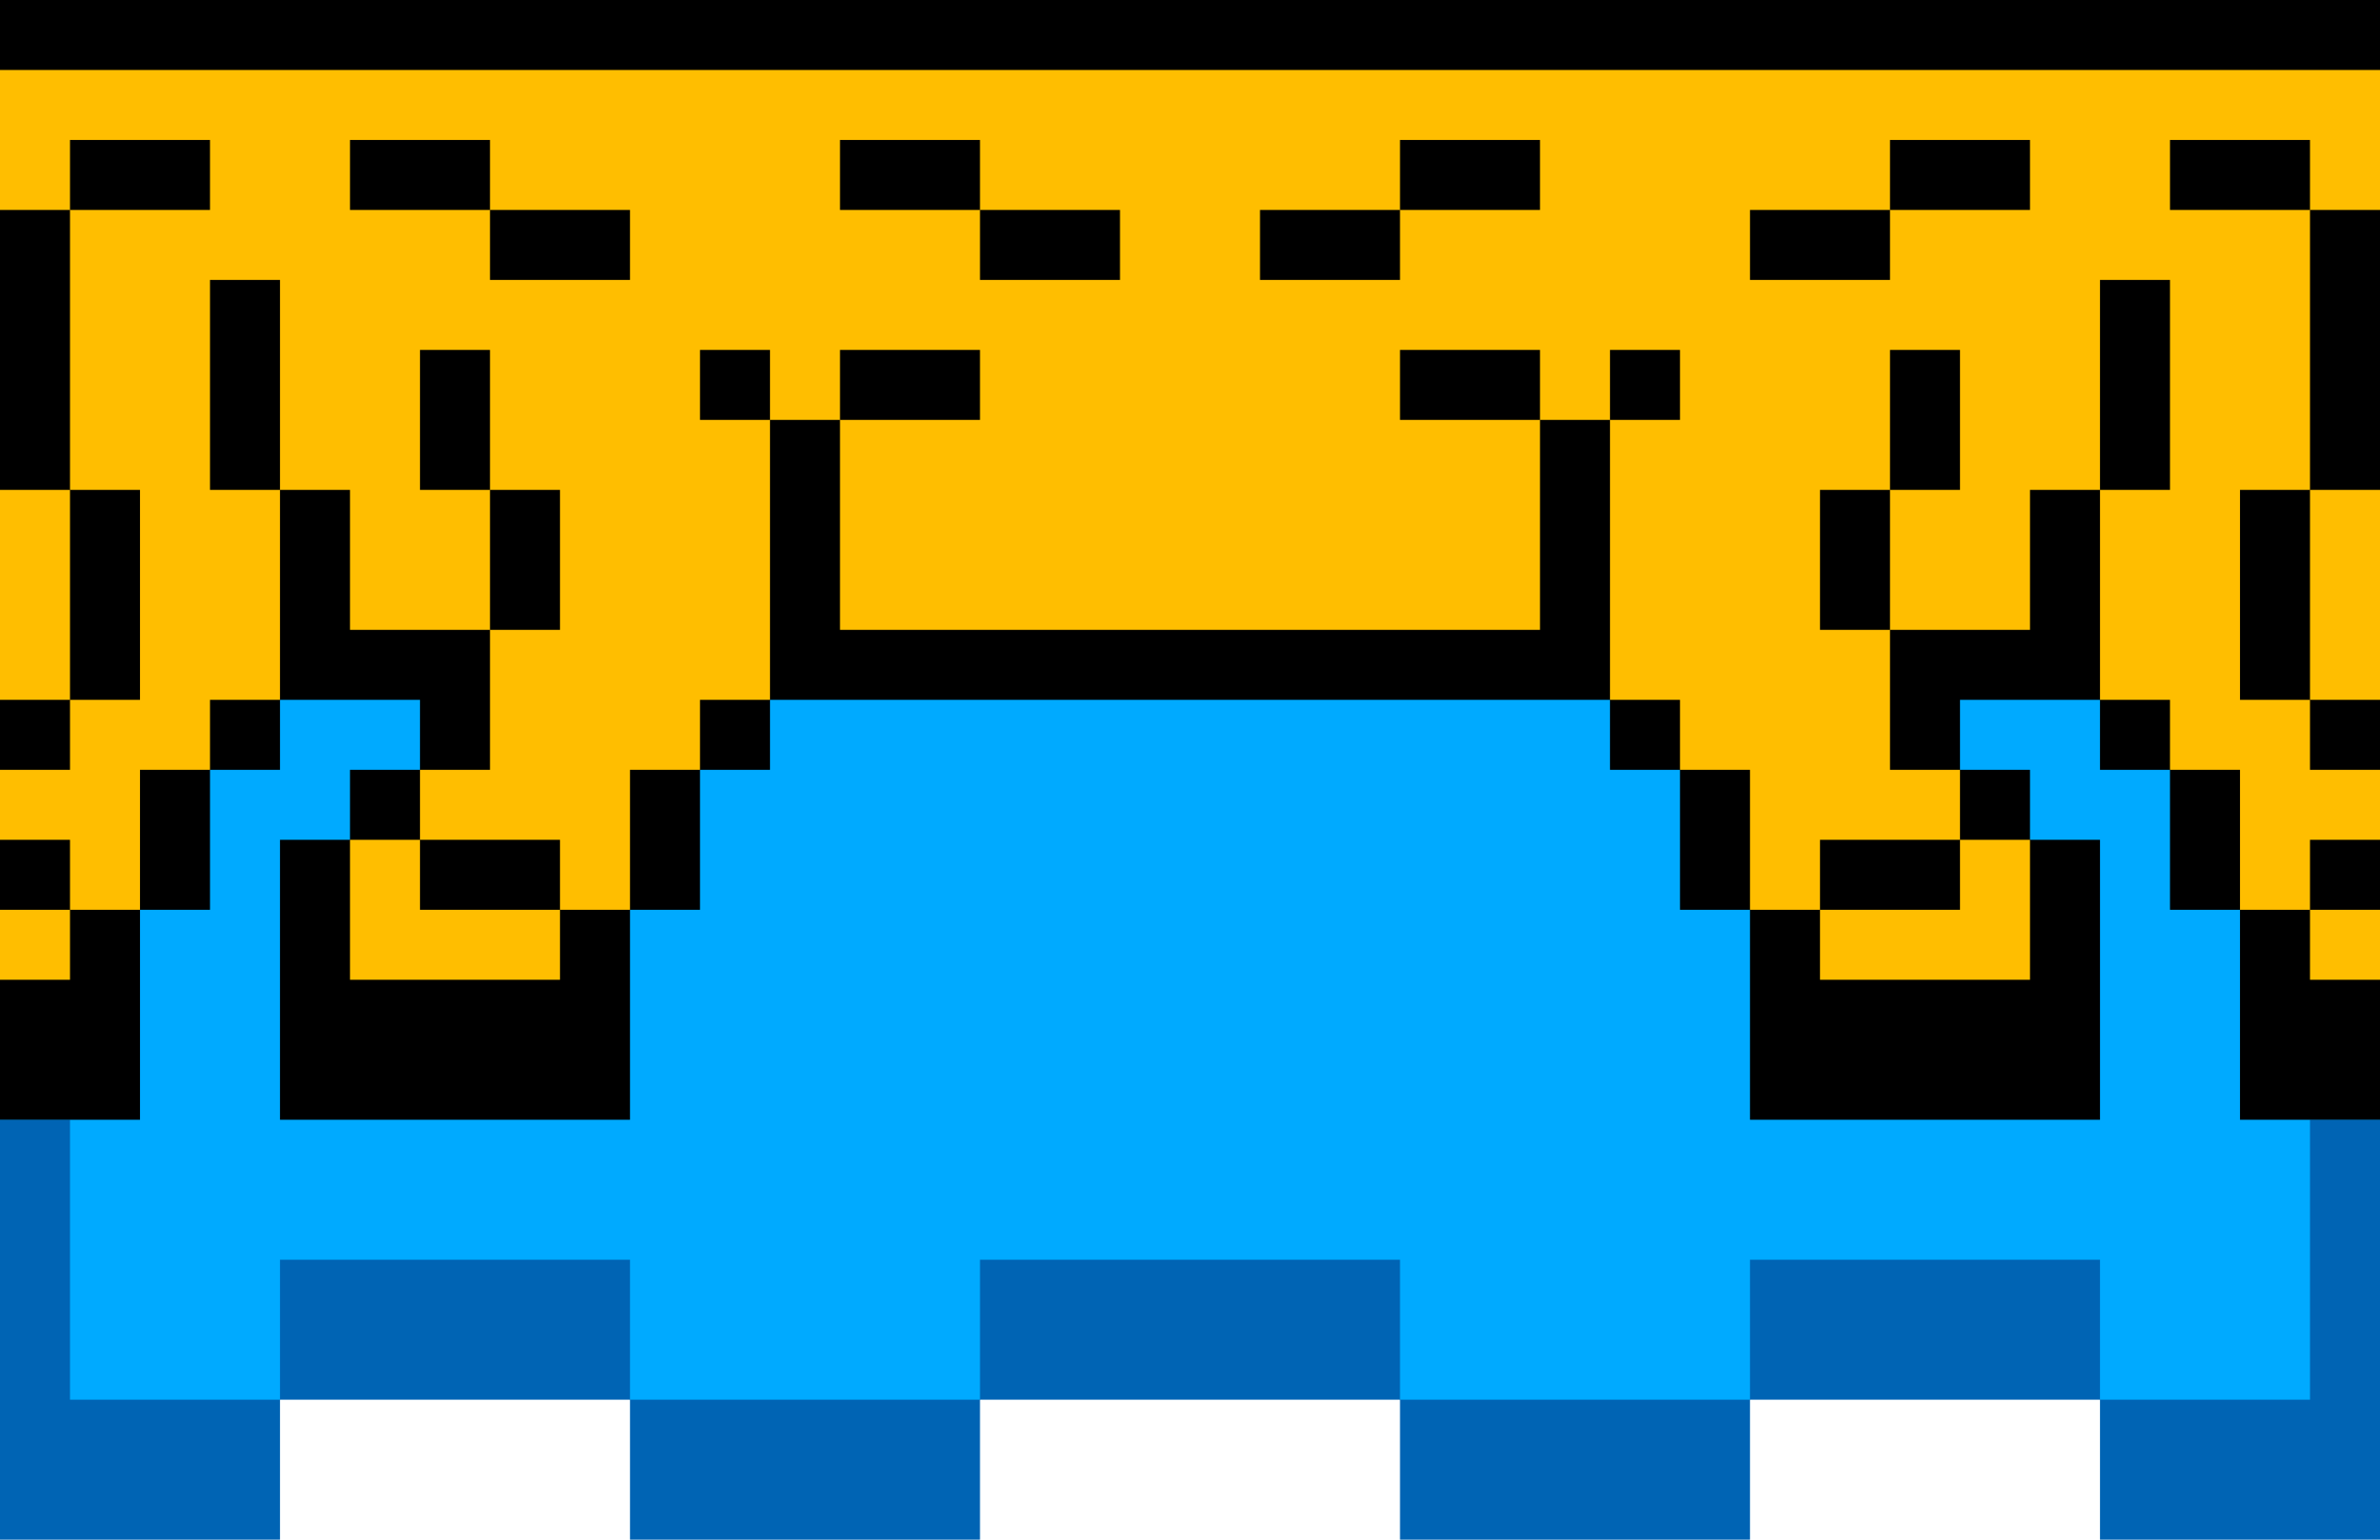
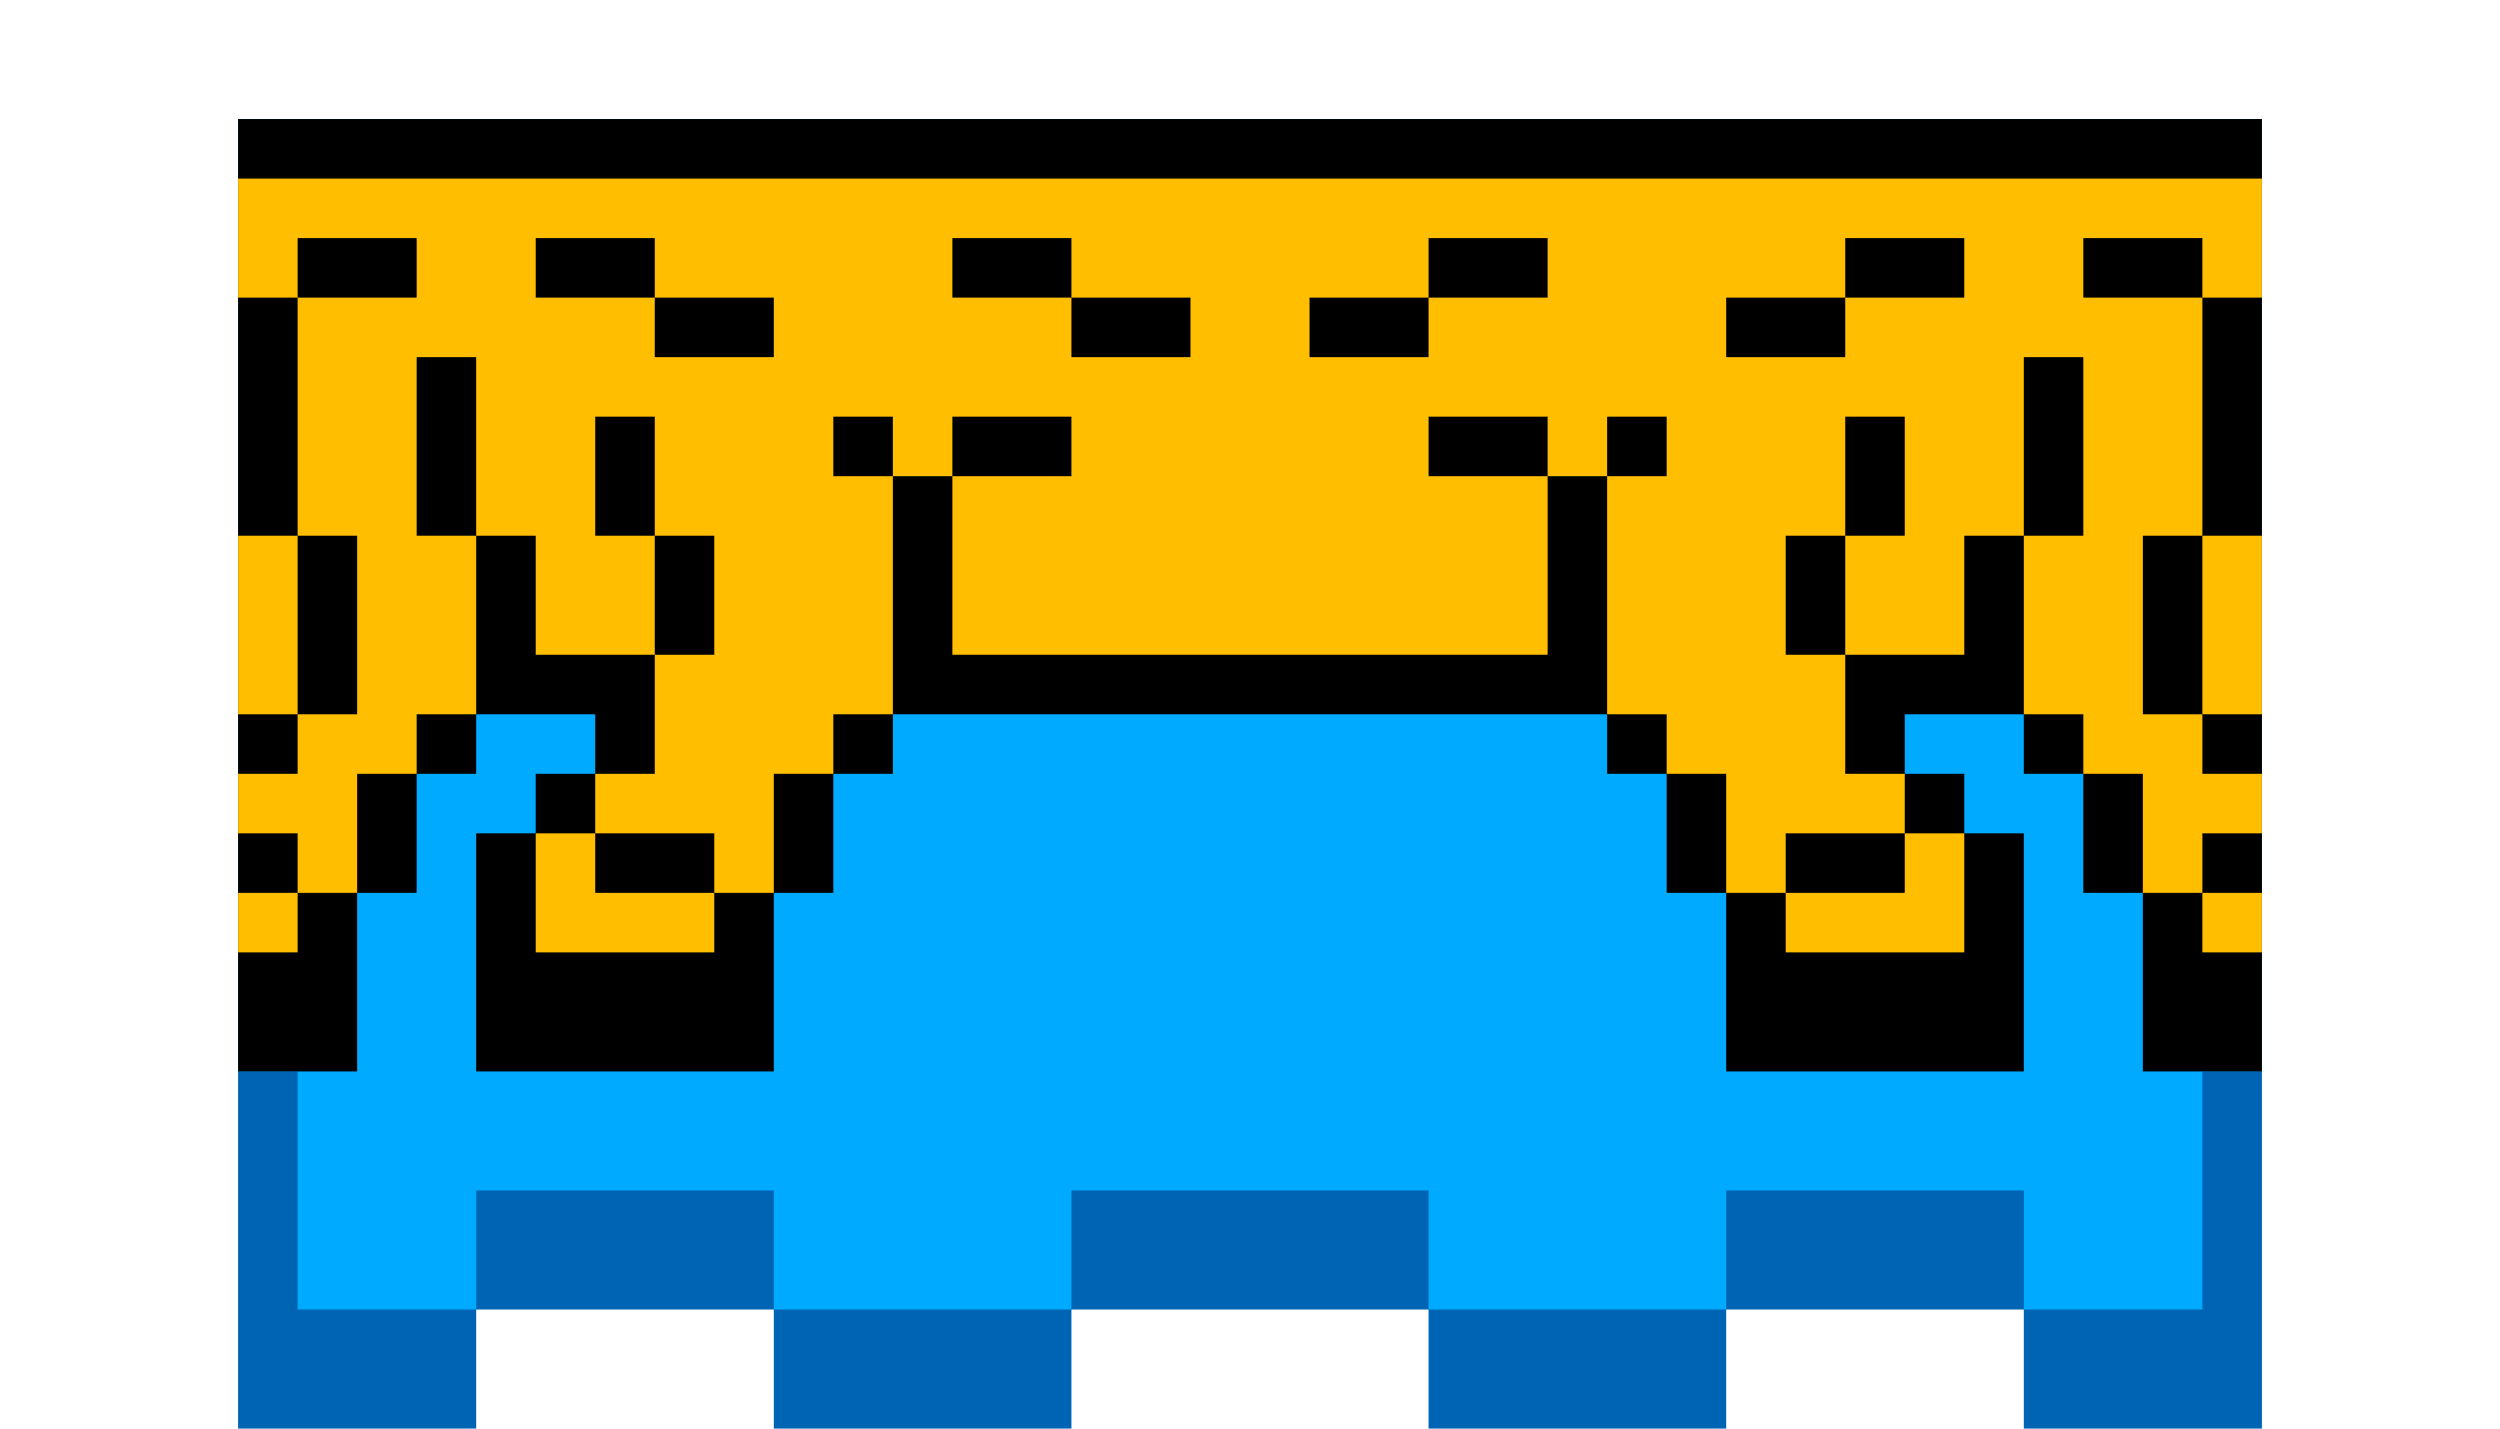
- <svg xmlns="http://www.w3.org/2000/svg" viewBox="0 0 34 22">
-   <path d="M0 0v22h4v-2h5v2h5v-2h6v2h5v-2h5v2h4V0H0z" fill="#0064b4" />
-   <path d="M0 0v16h1v4h3v-2h5v2h5v-2h6v2h5v-2h5v2h3v-4h1V0H0z" fill="#0af" />
-   <path d="M0 0v16h2v-3h1v-2h1v-1h2v1H5v1H4v4h5v-3h1v-2h1v-1h12v1h1v2h1v3h5v-4h-1v-1h-1v-1h2v1h1v2h1v3h2V0H0z" />
+ <svg xmlns="http://www.w3.org/2000/svg" viewBox="0 0 42 24">
+   <path d="M4,2v22h4v-2h5v2h5v-2h6v2h5v-2h5v2h4V2H4z" fill="#0064b4" />
+   <path d="M4,2v16h1v4h3v-2h5v2h5v-2h6v2h5v-2h5v2h3v-4h1V2H4z" fill="#0af" />
+   <path d="M4,2v16h2v-3h1v-2h1v-1h2v1H9v1H8v4h5v-3h1v-2h1v-1h12v1h1v2h1v3h5v-4h-1v-1h-1v-1h2v1h1v2h1v3h2V2H4z" />
  <g fill="#ffbe00">
-     <path d="M1 8V7H0v3h1V8zm-1 5h1v1H0zm6 0v-1H5v2h3v-1H6z" />
-     <path d="M0 1v2h1V2h2v1H1v4h1v3H1v1H0v1h1v1h1v-2h1v-1h1V7H3V4h1v3h1v2h2V7H6V5h1v2h1v2H7v2H6v1h2v1h1v-2h1v-1h1V6h-1V5h1v1h1V5h2v1h-2v3h10V6h-2V5h2v1h1V5h1v1h-1v4h1v1h1v2h1v-1h2v-1h-1V9h-1V7h1V5h1v2h-1v2h2V7h1V4h1v3h-1v3h1v1h1v2h1v-1h1v-1h-1v-1h-1V7h1V3h-2V2h2v1h1V1H0zm6 2H5V2h2v1h2v1H7V3H6zm7 0h-1V2h2v1h2v1h-2V3h-1zm6 1h-1V3h2V2h2v1h-2v1h-1zm7 0h-1V3h2V2h2v1h-2v1h-1z" />
-     <path d="M33 9v1h1V7h-1v2zm0 4h1v1h-1zm-6 0h-1v1h3v-2h-1v1h-1z" />
+     <path d="M5 10V9H4v3h1v-2zm-1 5h1v1H4v-1zm6 0v-1H9v2h3v-1h-2z" />
+     <path d="M4 3v2h1V4h2v1H5v4h1v3H5v1H4v1h1v1h1v-2h1v-1h1V9H7V6h1v3h1v2h2V9h-1V7h1v2h1v2h-1v2h-1v1h2v1h1v-2h1v-1h1V8h-1V7h1v1h1V7h2v1h-2v3h10V8h-2V7h2v1h1V7h1v1h-1v4h1v1h1v2h1v-1h2v-1h-1v-2h-1V9h1V7h1v2h-1v2h2V9h1V6h1v3h-1v3h1v1h1v2h1v-1h1v-1h-1v-1h-1V9h1V5h-2V4h2v1h1V3H4zm6 2H9V4h2v1h2v1h-2V5h-1zm7 0h-1V4h2v1h2v1h-2V5h-1zm6 1h-1V5h2V4h2v1h-2v1h-1zm7 0h-1V5h2V4h2v1h-2v1h-1z" />
+     <path d="M37 11v1h1V9h-1v2zm0 4h1v1h-1v-1zm-6 0h-1v1h3v-2h-1v1h-1z" />
  </g>
</svg>
